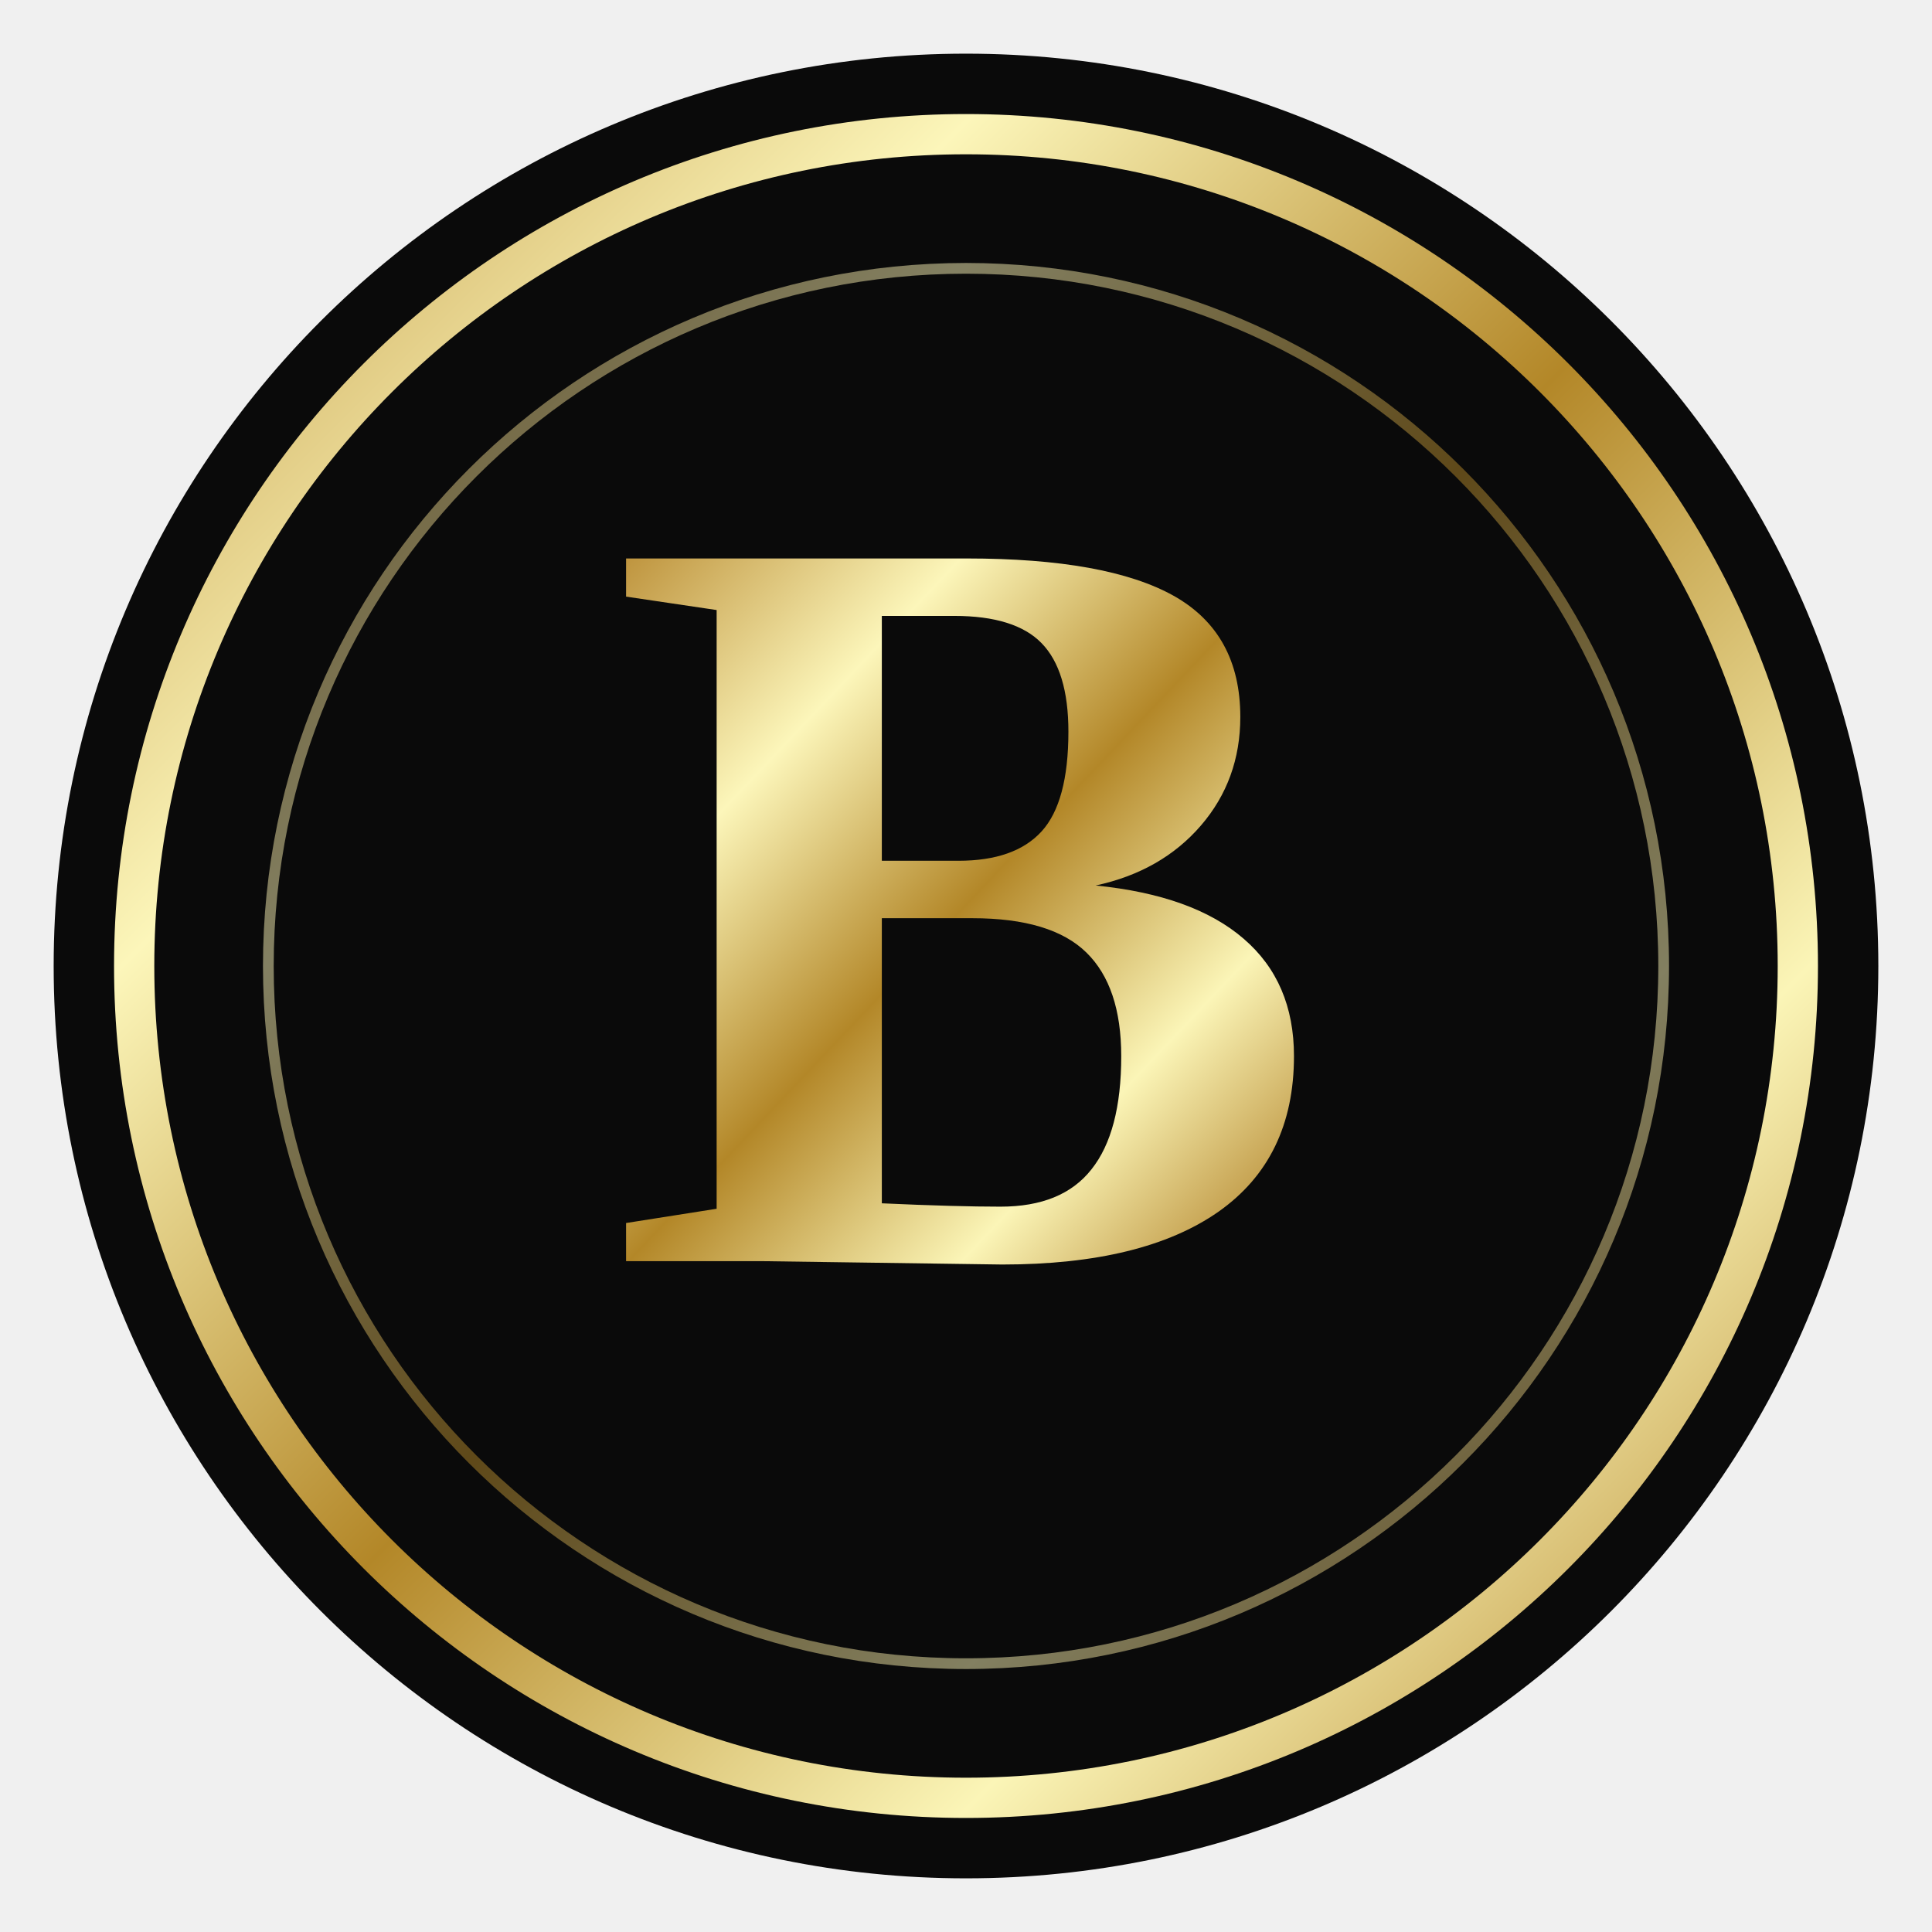
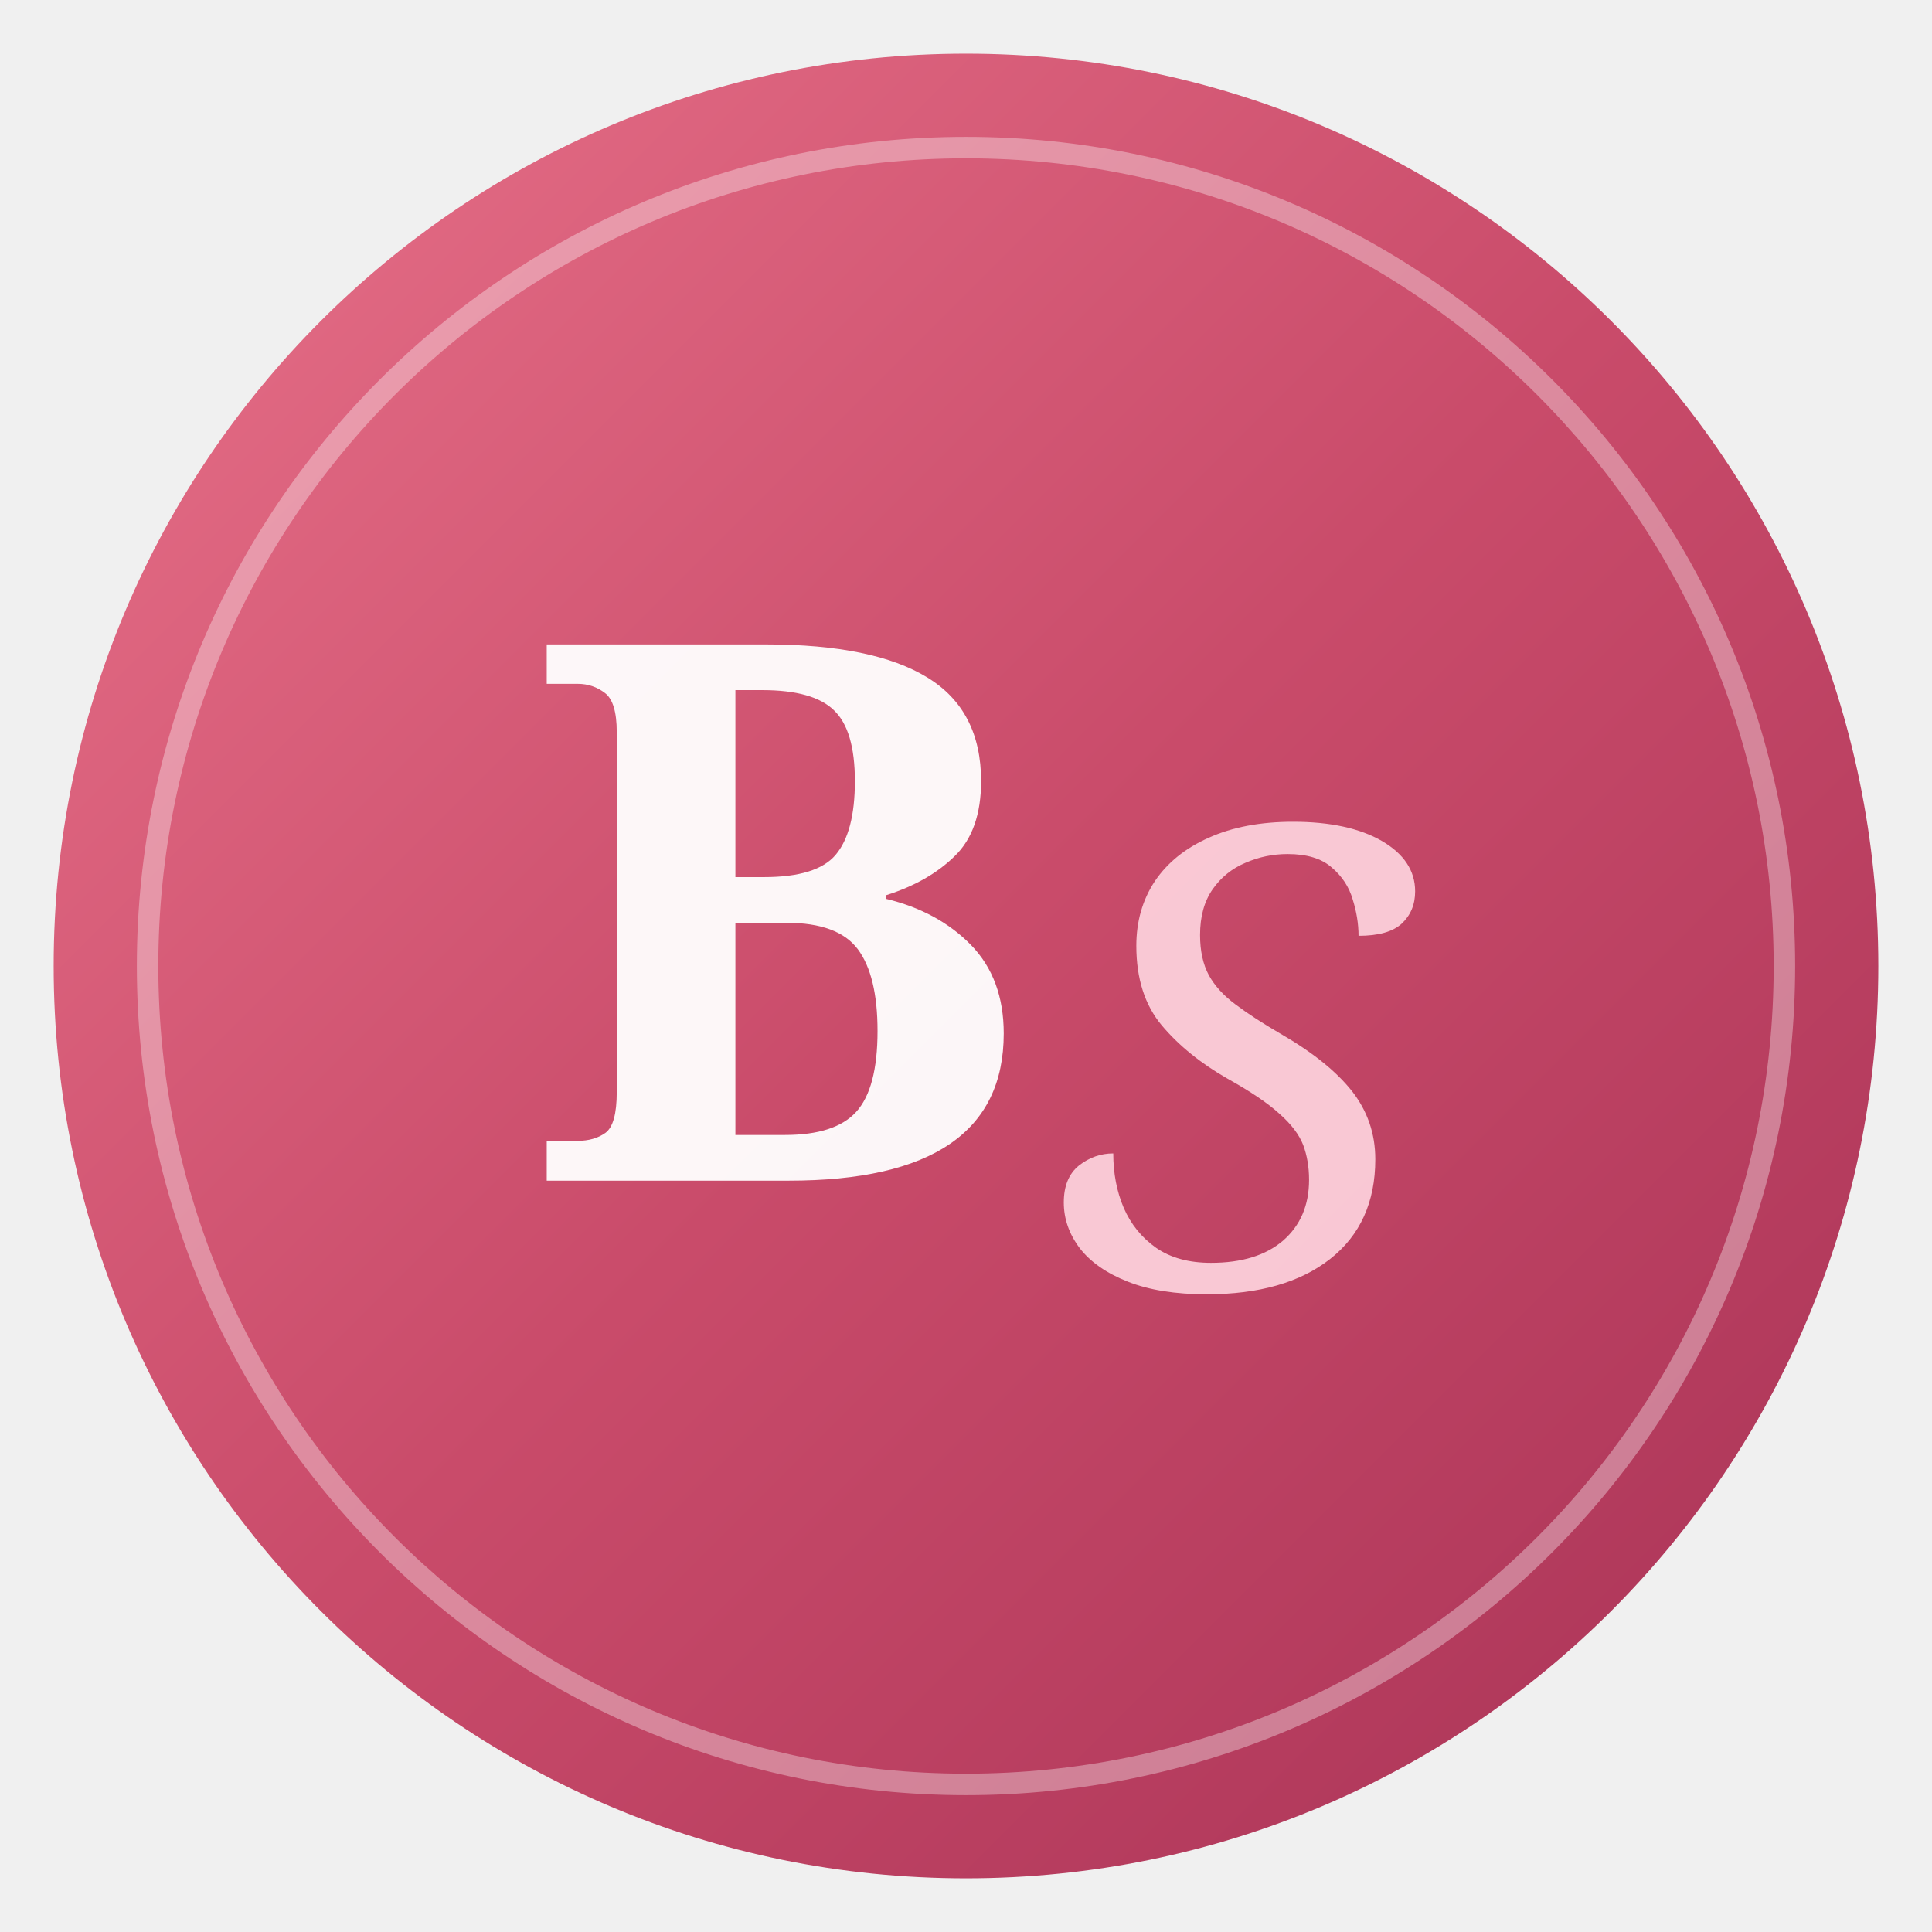
<svg xmlns="http://www.w3.org/2000/svg" viewBox="0 0 72 72" fill="none">
  <defs>
-     <linearGradient id="g1" x1="0" y1="0" x2="1" y2="1">
-       <stop offset="0%" stop-color="#BF953F" />
-       <stop offset="25%" stop-color="#FCF6BA" />
-       <stop offset="50%" stop-color="#B38728" />
-       <stop offset="75%" stop-color="#FBF5B7" />
-       <stop offset="100%" stop-color="#AA771C" />
+     <linearGradient id="p" x1="0" y1="0" x2="1" y2="1">
+       <stop offset="0%" stop-color="#e8728a" />
+       <stop offset="50%" stop-color="#c94b6a" />
+       <stop offset="100%" stop-color="#a83256" />
    </linearGradient>
  </defs>
-   <circle cx="36" cy="36" r="34" fill="#0a0a0a" />
-   <circle cx="36" cy="36" r="31" fill="none" stroke="url(#g1)" stroke-width="1.5" />
-   <circle cx="36" cy="36" r="26" fill="none" stroke="url(#g1)" stroke-width="0.4" opacity="0.5" />
-   <text x="36" y="47" text-anchor="middle" font-family="Georgia, 'Times New Roman', serif" font-size="40" font-weight="700" fill="url(#g1)">B</text>
+   <circle cx="36" cy="36" r="34" fill="url(#p)" />
+   <circle cx="36" cy="36" r="30.5" fill="none" stroke="#fff" stroke-width="0.8" opacity="0.35" />
+   <text x="29" y="44" text-anchor="middle" font-family="Georgia, 'Playfair Display', serif" font-size="28" font-weight="700" fill="#fff" opacity="0.95">B</text>
+   <text x="46" y="48" text-anchor="middle" font-family="Georgia, 'Playfair Display', serif" font-size="24" font-weight="400" fill="#ffd6e0" font-style="italic" opacity="0.9">S</text>
</svg>
